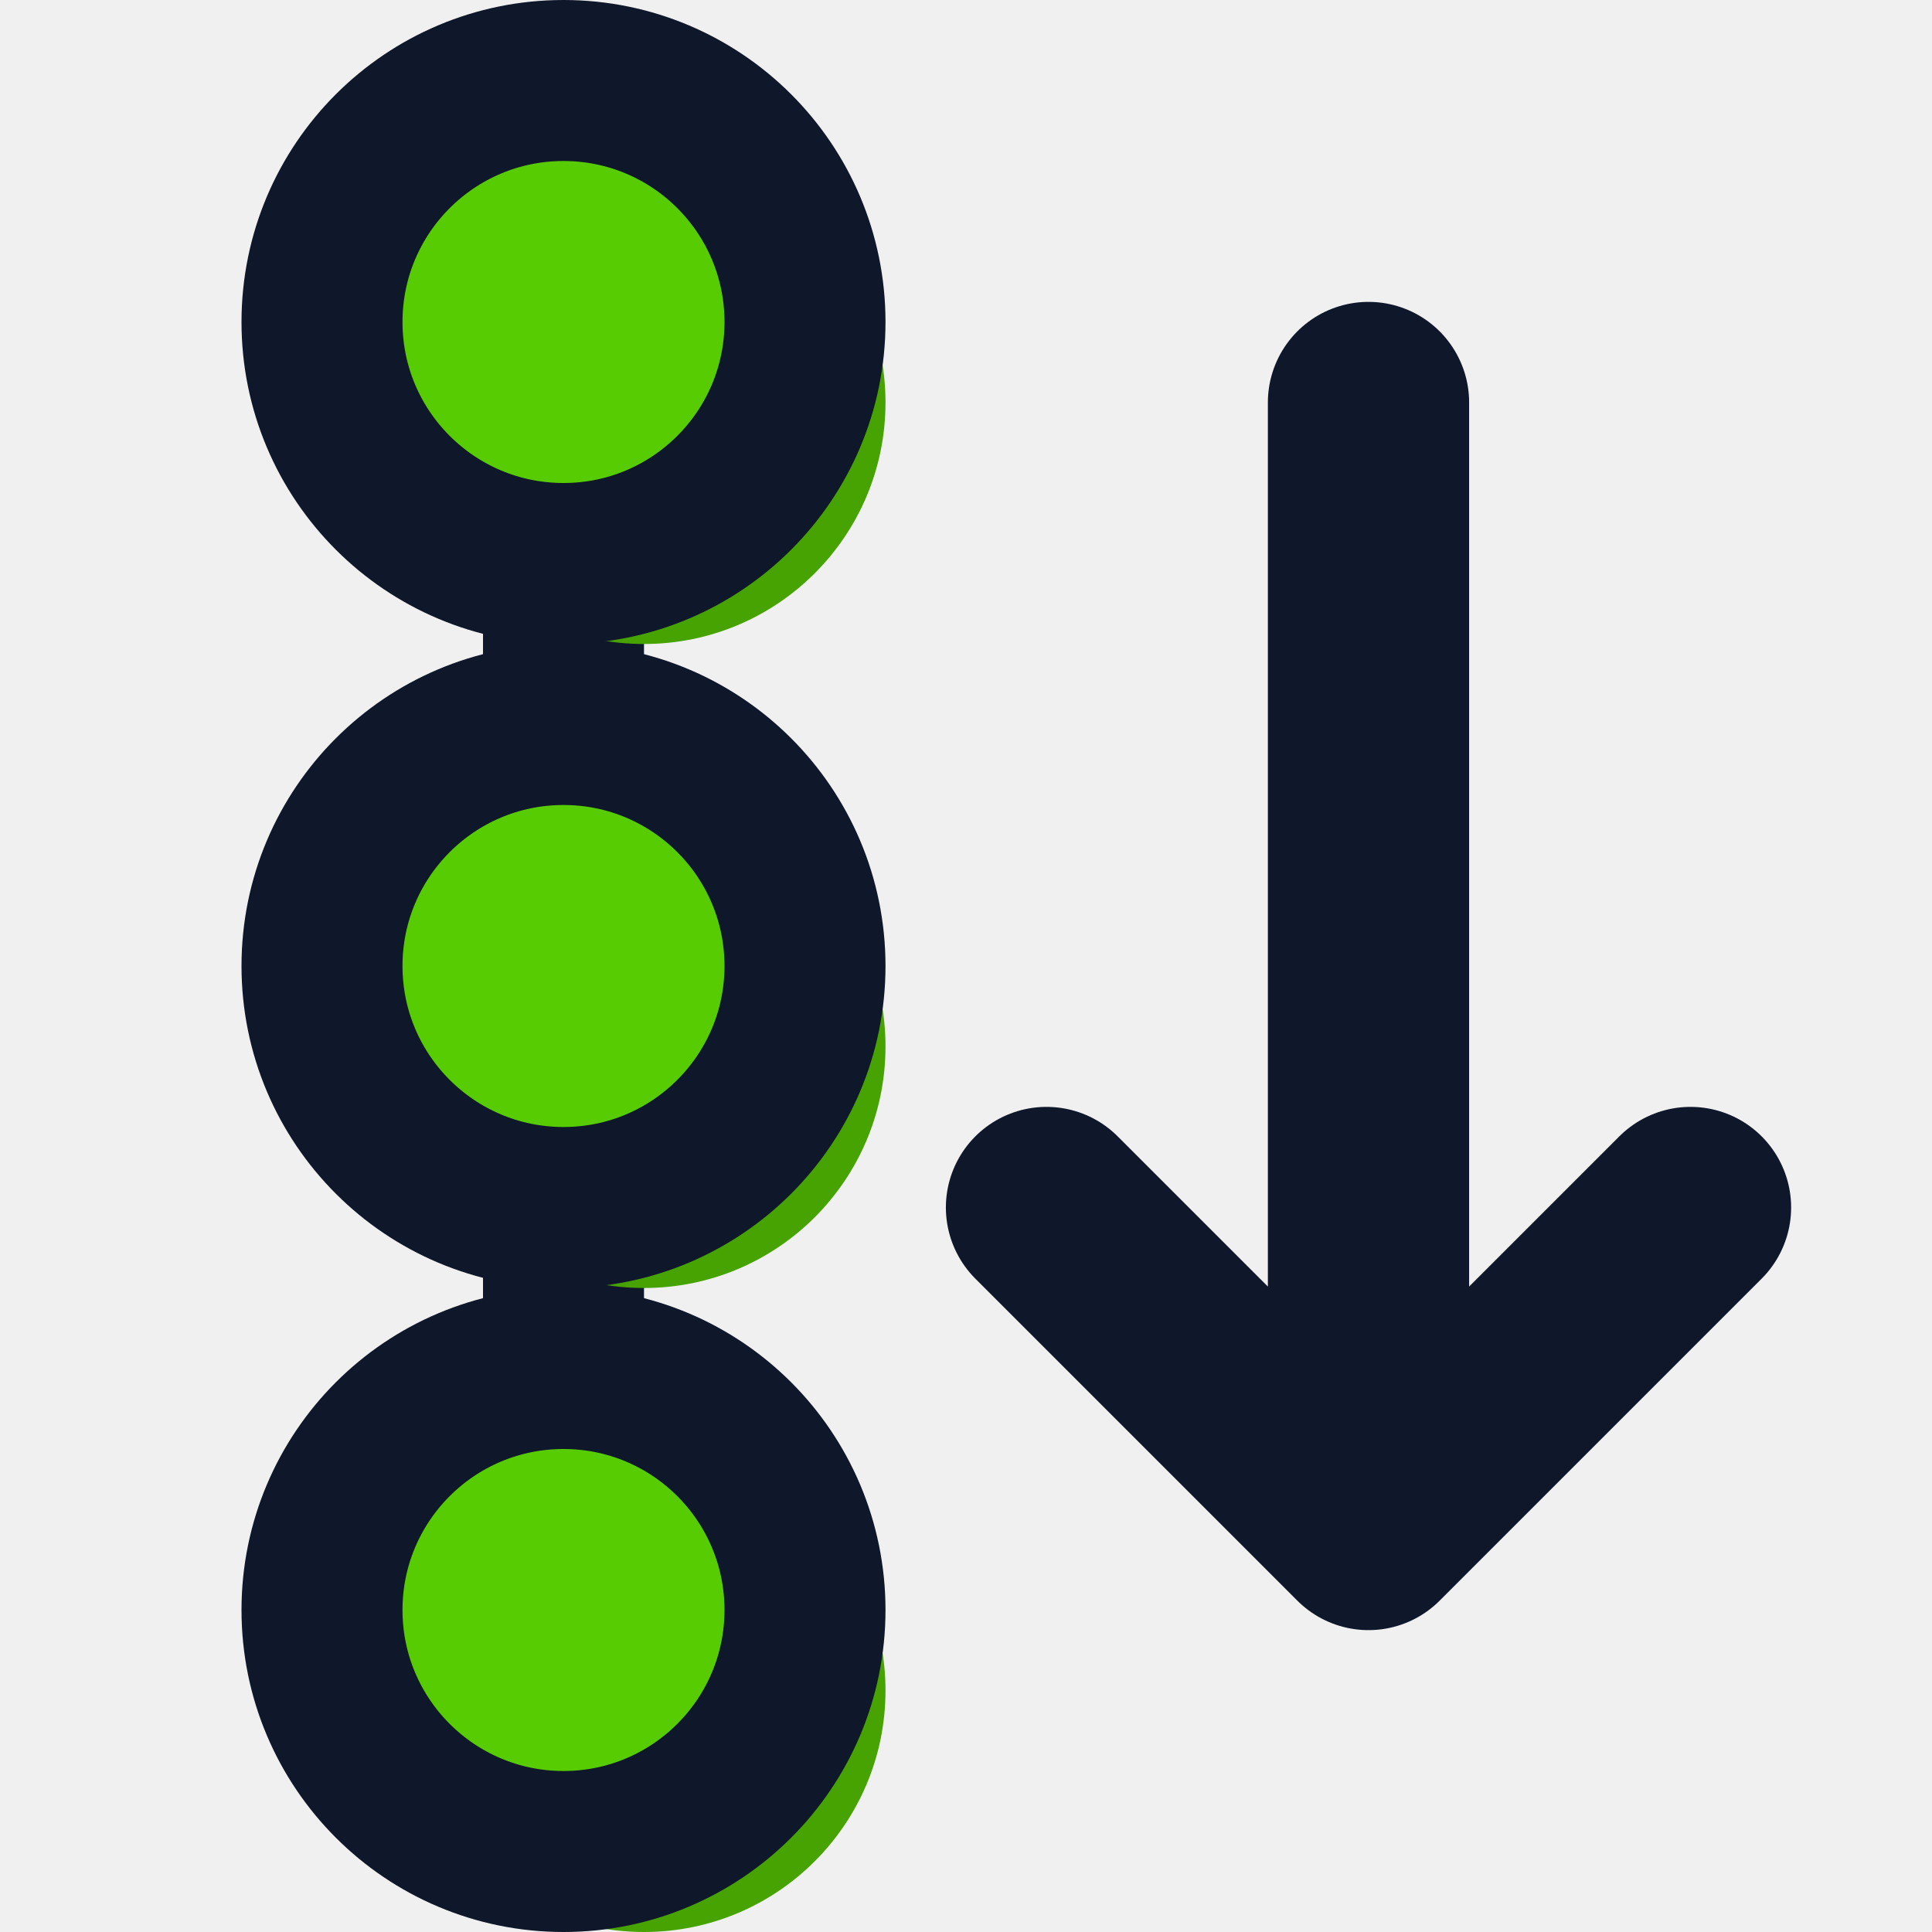
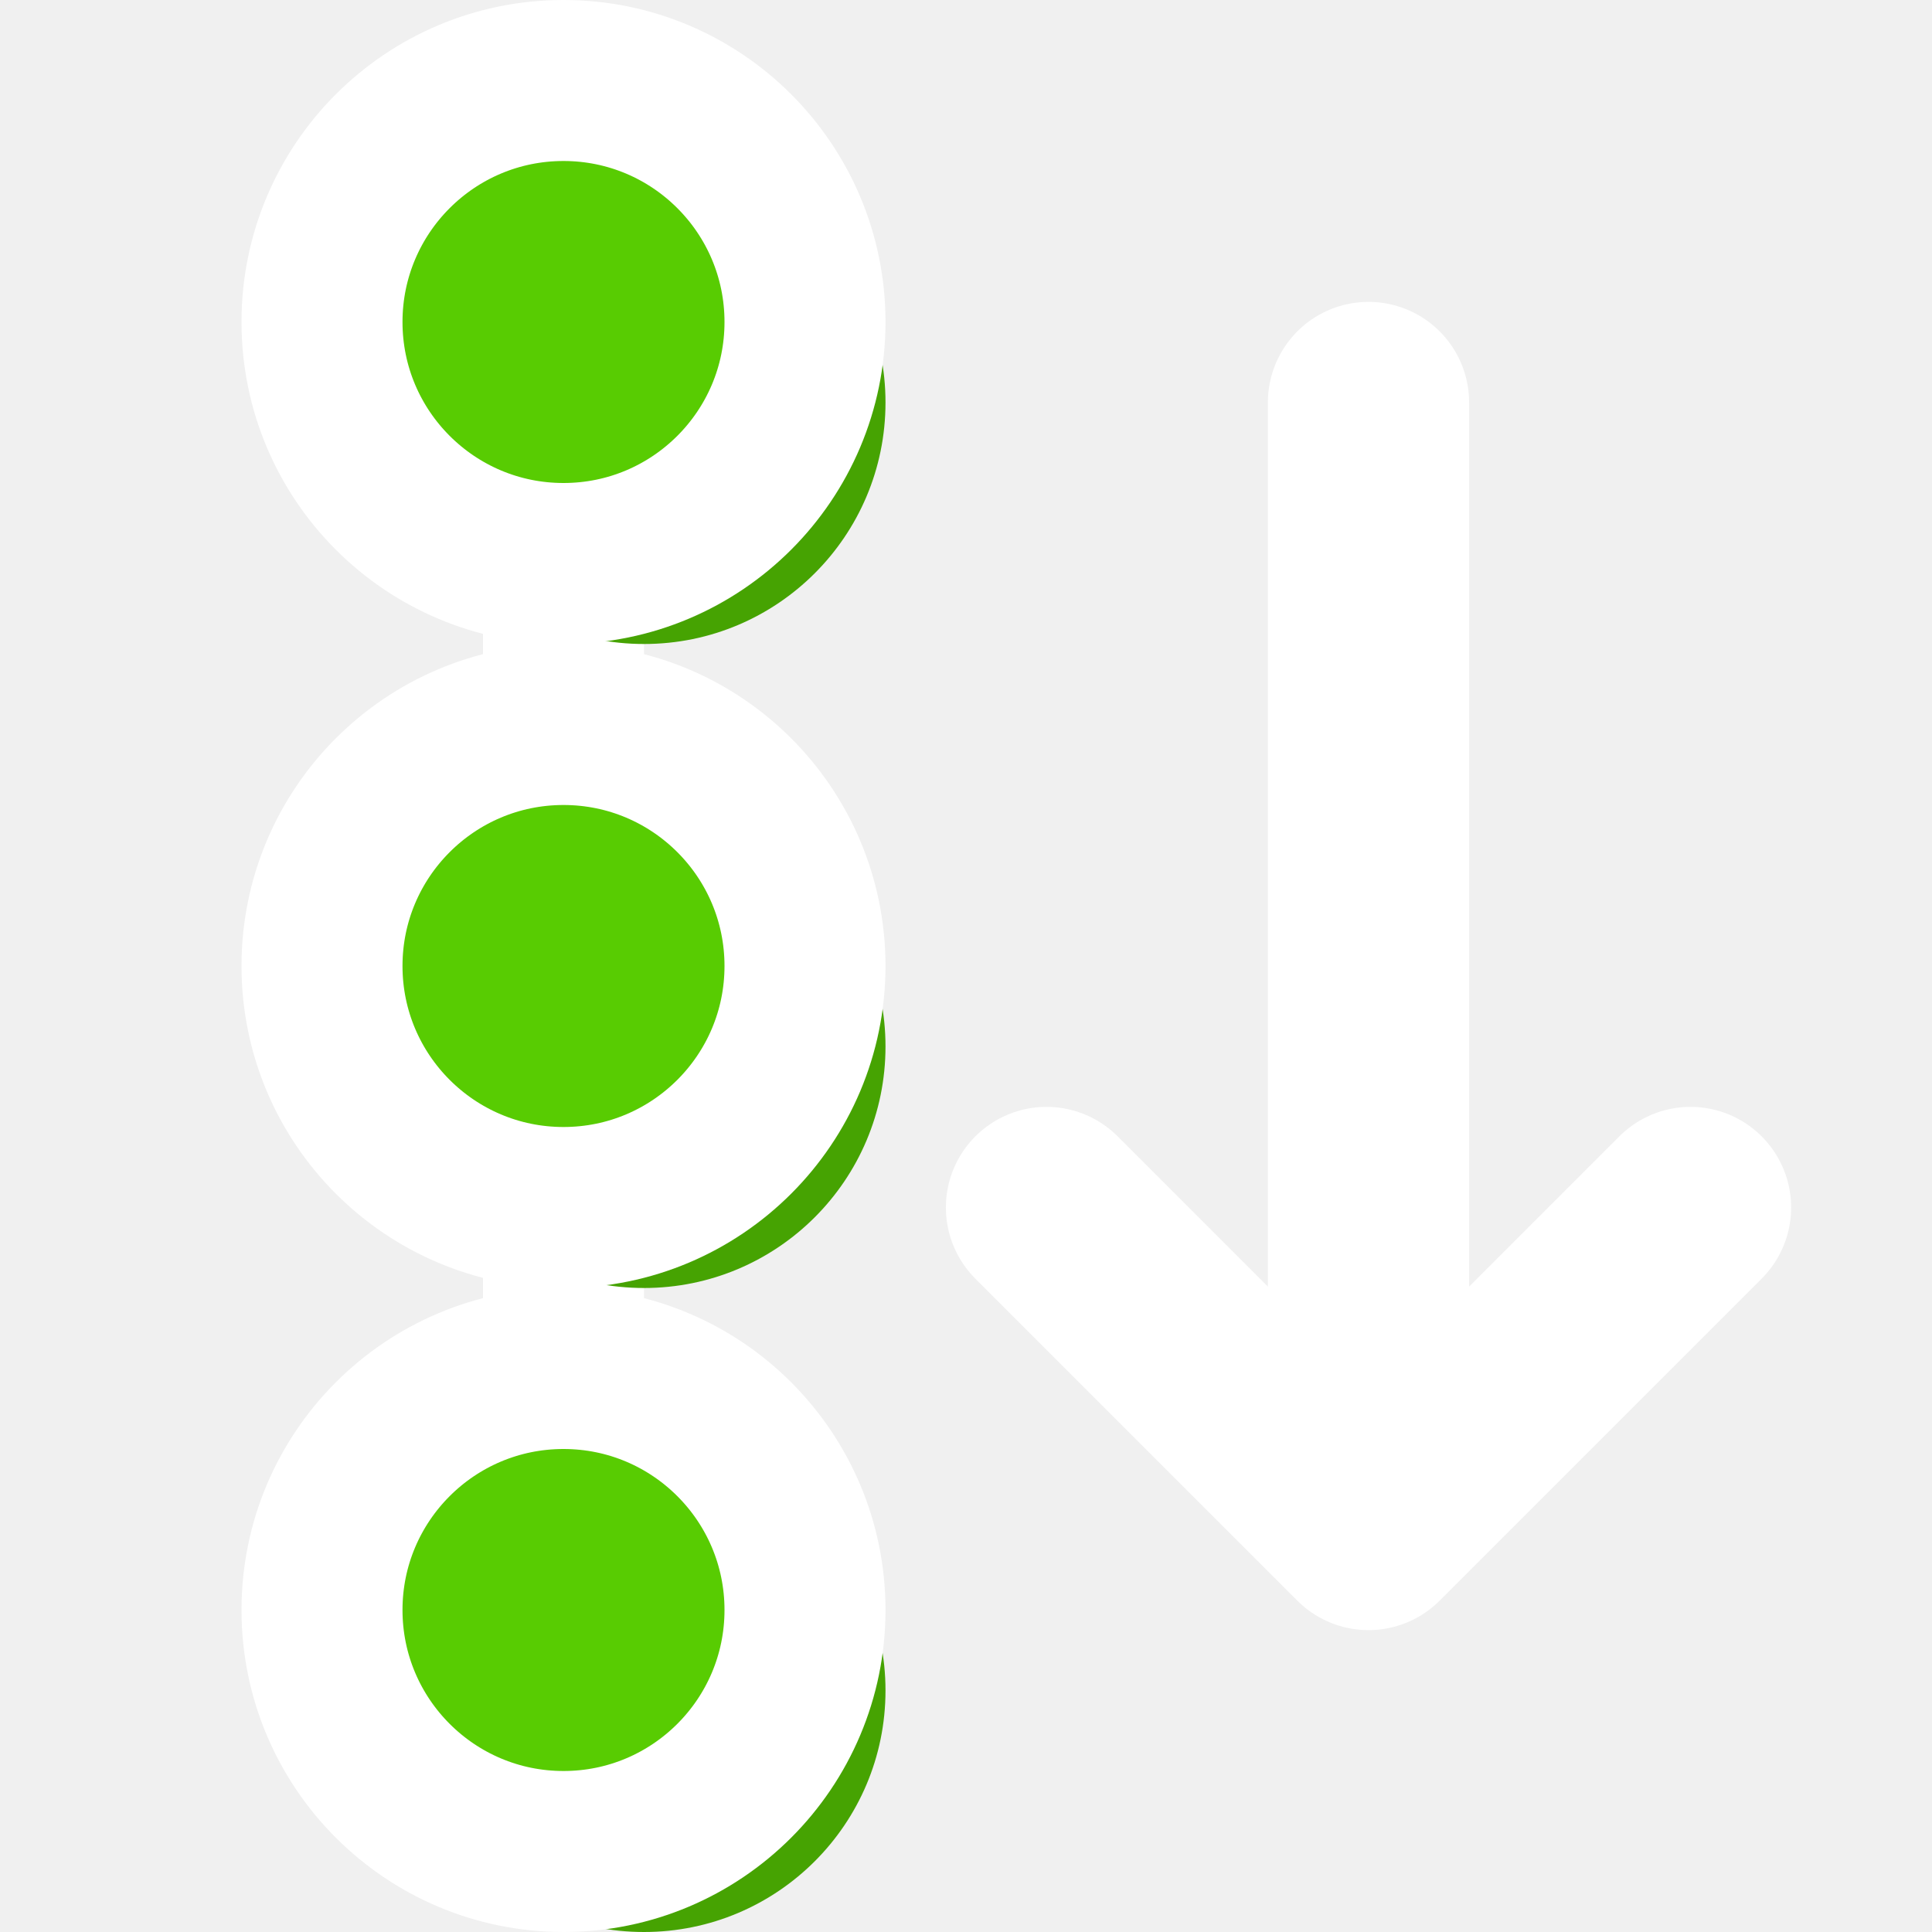
<svg xmlns="http://www.w3.org/2000/svg" viewBox="0 0 24 24" width="24" height="24" fill="none">
-   <path d="M7 4L7 20" stroke="#0F172A" stroke-width="2" stroke-linecap="round" stroke-linejoin="round" />
+   <path d="M7 4L7 20" stroke="#FFFFFF" stroke-width="2" stroke-linecap="round" stroke-linejoin="round" />
  <g transform="translate(1, 1)">
    <circle cx="7" cy="4" r="3" fill="#46A302" />
    <circle cx="7" cy="12" r="3" fill="#46A302" />
    <circle cx="7" cy="20" r="3" fill="#46A302" />
  </g>
-   <circle cx="7" cy="4" r="3" fill="#58CC02" stroke="#0F172A" stroke-width="2" />
-   <circle cx="7" cy="12" r="3" fill="#58CC02" stroke="#0F172A" stroke-width="2" />
-   <circle cx="7" cy="20" r="3" fill="#58CC02" stroke="#0F172A" stroke-width="2" />
-   <path d="M17 5L17 19M13 15L17 19L21 15" stroke="#0F172A" stroke-width="2.5" stroke-linecap="round" stroke-linejoin="round" />
+   <circle cx="7" cy="4" r="3" fill="#58CC02" stroke="#FFFFFF" stroke-width="2" />
+   <circle cx="7" cy="12" r="3" fill="#58CC02" stroke="#FFFFFF" stroke-width="2" />
+   <circle cx="7" cy="20" r="3" fill="#58CC02" stroke="#FFFFFF" stroke-width="2" />
+   <path d="M17 5L17 19M13 15L17 19L21 15" stroke="#FFFFFF" stroke-width="2.5" stroke-linecap="round" stroke-linejoin="round" />
</svg>
